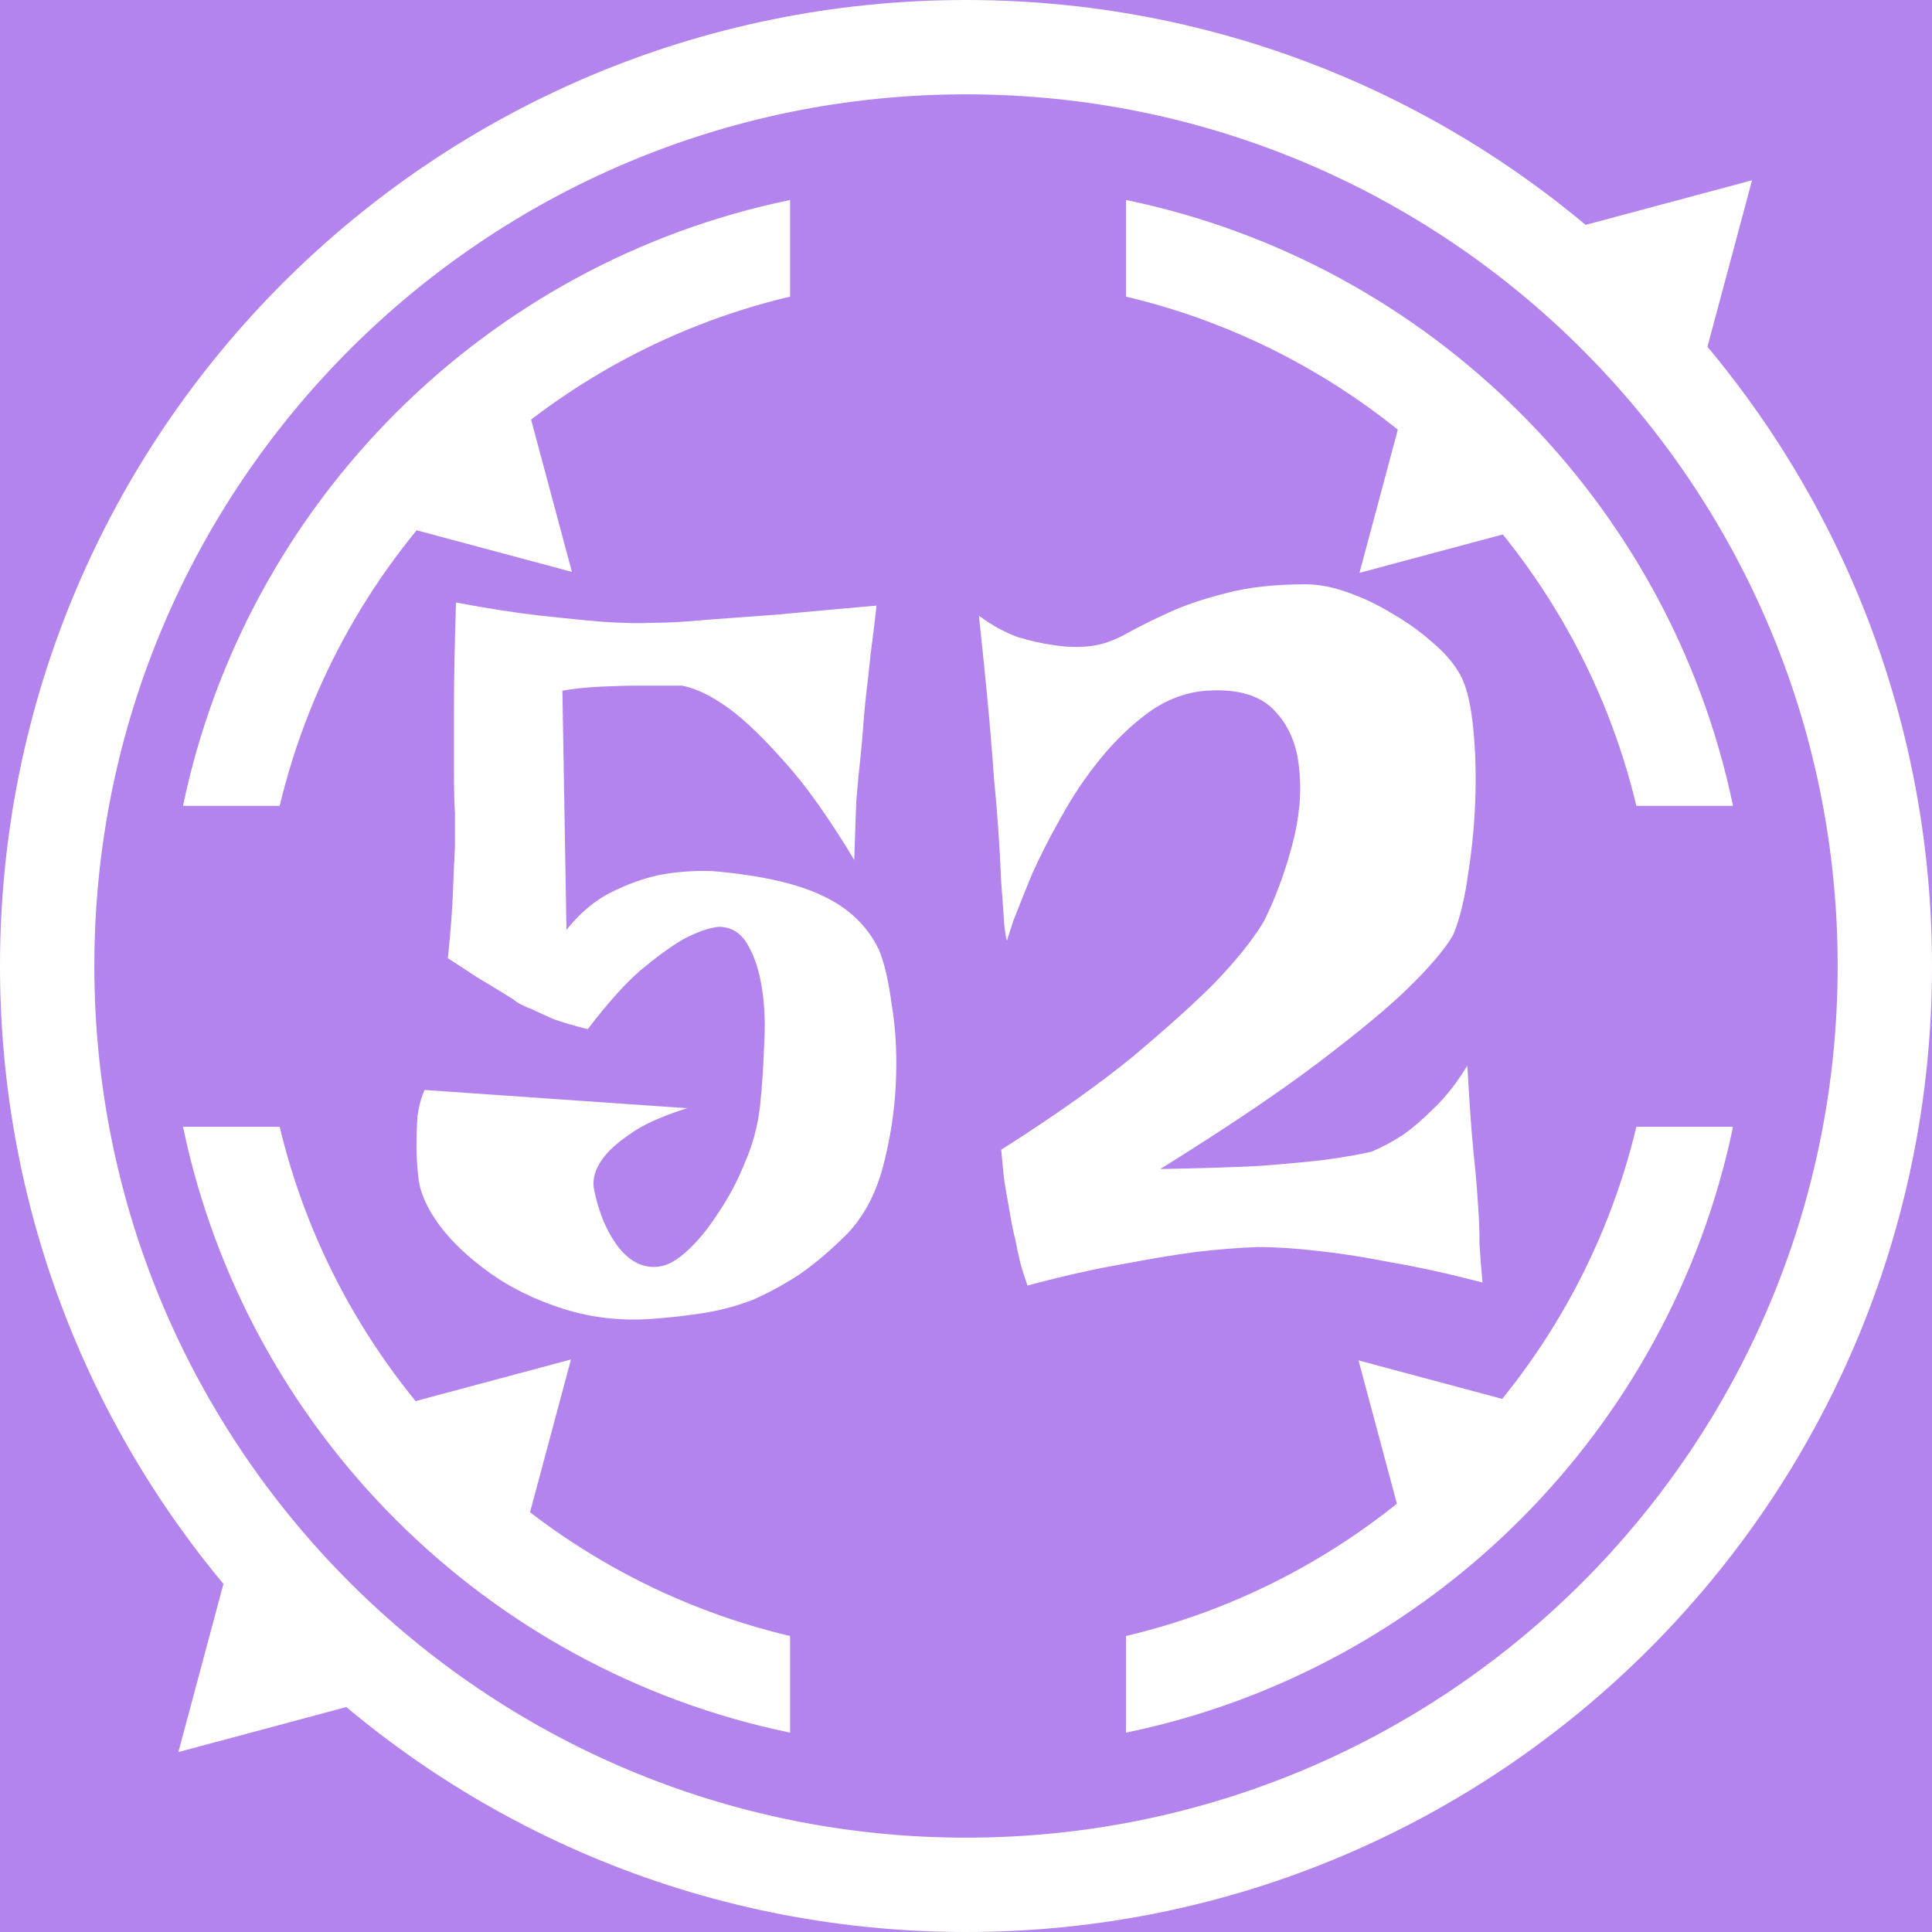
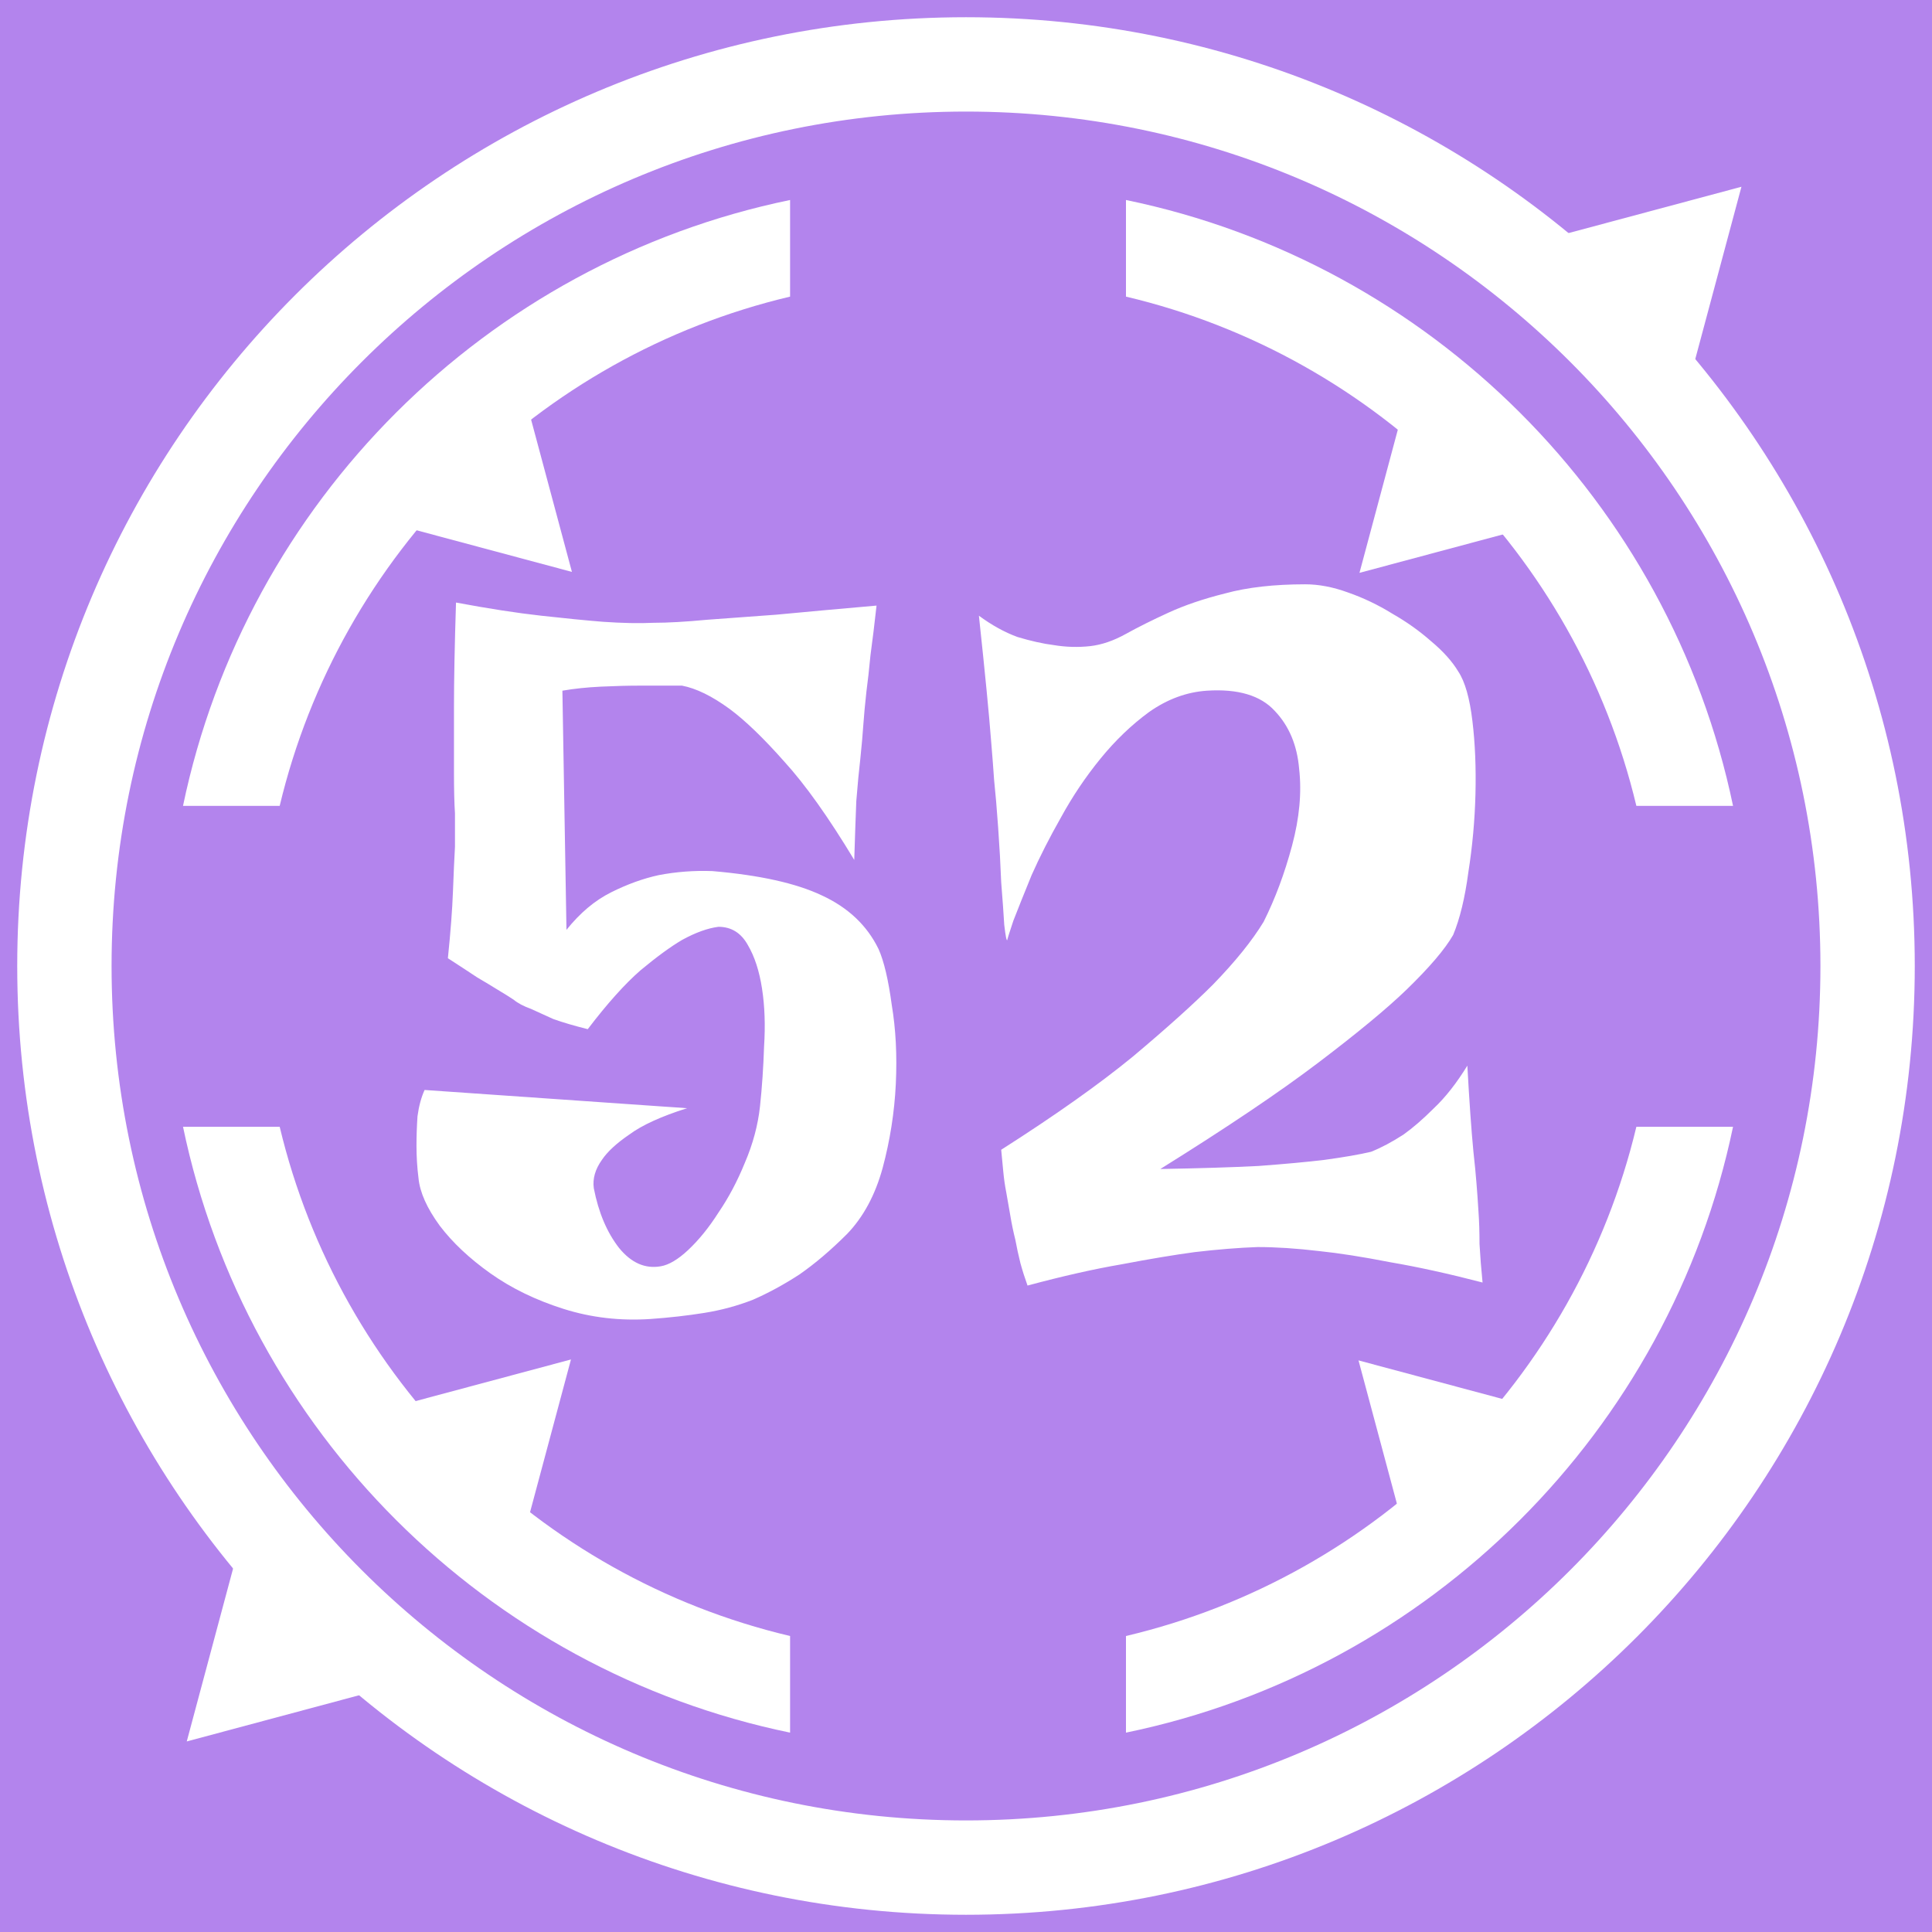
<svg xmlns="http://www.w3.org/2000/svg" width="300" height="300" viewBox="0 0 300 300" fill="none">
  <g clip-path="url(#clip0_912_352)">
    <path d="M300 0H0V300H300V0Z" fill="#B384ED" />
-     <path d="M292.676 150C292.676 71.203 228.797 7.324 150 7.324C71.203 7.324 7.324 71.203 7.324 150C7.324 228.797 71.203 292.676 150 292.676C228.797 292.676 292.676 228.797 292.676 150Z" stroke="white" stroke-width="14.649" />
-     <path d="M272.059 27.992L264.715 55.398L244.648 35.336L272.059 27.992Z" fill="white" />
-     <path d="M27.699 272.059L35.043 244.648L55.105 264.715L27.699 272.059Z" fill="white" />
+     <path d="M290 150C290 72.681 227.319 10 150 10C72.681 10 10 72.681 10 150C10 227.319 72.681 290 150 290C227.319 290 290 227.319 290 150Z" stroke="white" stroke-width="14.649" />
+     <path d="M270.41 29L263.066 56.406L243 36.344L270.41 29Z" fill="white" />
+     <path d="M29 270.41L36.344 243L56.406 263.066L29 270.41Z" fill="white" />
    <path d="M88.66 211.098L81.316 238.504L61.25 218.441L88.66 211.098Z" fill="white" />
    <path d="M211.098 88.953L218.441 61.543L238.508 81.609L211.098 88.953Z" fill="white" />
    <path d="M210.949 211.242L238.359 218.586L218.293 238.652L210.949 211.242Z" fill="white" />
    <path d="M88.809 88.805L61.398 81.461L81.461 61.398L88.809 88.805Z" fill="white" />
    <path fill-rule="evenodd" clip-rule="evenodd" d="M174.84 46.059V31.055C222.062 40.797 259.27 77.941 269.105 125.133H254.094C244.758 86.051 213.953 55.309 174.84 46.059ZM271.66 150.555C271.66 150.387 271.66 150.219 271.66 150.051C271.66 149.879 271.66 149.711 271.66 149.543V150.555Z" fill="white" />
    <path fill-rule="evenodd" clip-rule="evenodd" d="M174.84 254.039V269.043C222.062 259.301 259.27 222.156 269.105 174.965H254.094C244.758 214.047 213.953 244.793 174.84 254.039ZM271.66 149.543C271.66 149.711 271.66 149.879 271.66 150.051C271.66 150.219 271.66 150.387 271.66 150.555V149.543Z" fill="white" />
    <path fill-rule="evenodd" clip-rule="evenodd" d="M122.684 46.059V31.055C75.461 40.797 38.254 77.941 28.418 125.133H43.43C52.766 86.051 83.57 55.309 122.684 46.059Z" fill="white" />
    <path fill-rule="evenodd" clip-rule="evenodd" d="M122.684 254.039V269.043C75.461 259.301 38.254 222.156 28.418 174.965H43.43C52.766 214.047 83.57 244.793 122.684 254.039Z" fill="white" />
-     <path d="M70.809 93.562C75.844 94.504 80.25 95.188 84.027 95.606C87.801 96.027 91 96.34 93.625 96.551C96.668 96.762 99.289 96.812 101.492 96.707C103.695 96.707 106.477 96.551 109.832 96.234C112.664 96.027 116.23 95.766 120.531 95.449C124.938 95.031 130.133 94.559 136.109 94.035C135.797 96.867 135.48 99.438 135.168 101.742C134.957 103.945 134.746 105.836 134.535 107.41C134.328 109.297 134.168 110.977 134.066 112.445C133.961 114.016 133.801 115.801 133.594 117.793C133.383 119.578 133.172 121.781 132.965 124.402C132.859 127.027 132.754 130.066 132.648 133.531C128.664 126.922 125.043 121.832 121.789 118.266C118.539 114.594 115.707 111.867 113.293 110.082C110.566 108.09 108.102 106.883 105.898 106.465H99.445C97.559 106.465 95.512 106.516 93.309 106.621C91.106 106.727 89.113 106.938 87.328 107.25L87.961 144.387C90.059 141.766 92.363 139.824 94.883 138.566C97.402 137.305 99.867 136.414 102.277 135.891C105.008 135.367 107.785 135.156 110.617 135.262C117.961 135.891 123.625 137.148 127.613 139.039C131.703 140.926 134.641 143.707 136.426 147.379C137.266 149.266 137.945 152.148 138.469 156.031C139.102 159.809 139.309 163.898 139.102 168.305C138.891 172.711 138.207 177.066 137.055 181.367C135.902 185.562 134.066 188.973 131.547 191.594C129.031 194.113 126.562 196.211 124.152 197.887C121.738 199.461 119.324 200.773 116.914 201.824C114.5 202.766 111.98 203.449 109.359 203.867C106.738 204.289 103.957 204.602 101.02 204.812C96.301 205.125 91.789 204.602 87.488 203.238C83.188 201.875 79.41 200.039 76.156 197.73C72.906 195.422 70.281 192.957 68.289 190.336C66.297 187.609 65.195 185.141 64.984 182.941C64.773 181.262 64.672 179.582 64.672 177.902C64.672 176.434 64.723 174.914 64.828 173.34C65.039 171.766 65.406 170.402 65.93 169.25L106.684 172.082C102.699 173.34 99.707 174.703 97.715 176.172C95.723 177.535 94.305 178.848 93.465 180.105C92.418 181.574 92 183.043 92.207 184.512C92.941 188.289 94.254 191.383 96.141 193.797C98.031 196.105 100.18 197.051 102.594 196.629C103.852 196.418 105.27 195.582 106.844 194.113C108.52 192.539 110.094 190.598 111.562 188.289C113.137 185.98 114.5 183.41 115.652 180.578C116.914 177.641 117.699 174.703 118.016 171.766C118.328 168.828 118.539 165.734 118.645 162.484C118.855 159.23 118.75 156.242 118.328 153.516C117.91 150.785 117.176 148.531 116.125 146.746C115.078 144.859 113.555 143.914 111.562 143.914C109.883 144.125 107.996 144.809 105.898 145.961C104.113 147.012 101.965 148.582 99.445 150.68C97.035 152.781 94.305 155.82 91.266 159.809C89.164 159.285 87.383 158.758 85.914 158.234C84.551 157.605 83.394 157.082 82.453 156.66C81.297 156.242 80.406 155.77 79.777 155.246C79.148 154.824 78.309 154.301 77.258 153.672C76.418 153.148 75.371 152.516 74.113 151.781C72.852 150.945 71.332 149.945 69.547 148.793C69.969 144.703 70.231 141.242 70.336 138.406C70.441 135.574 70.547 133.266 70.648 131.484V126.293C70.547 124.824 70.492 122.672 70.492 119.84C70.492 117.426 70.492 114.121 70.492 109.926C70.492 105.625 70.598 100.172 70.809 93.562ZM152.004 95.606C153.996 97.074 155.988 98.176 157.984 98.91C160.082 99.539 161.969 99.961 163.648 100.172C165.535 100.484 167.426 100.539 169.312 100.328C171.098 100.117 172.93 99.488 174.82 98.438C176.707 97.391 178.91 96.289 181.43 95.137C183.945 93.981 186.883 92.984 190.242 92.144C193.703 91.199 197.848 90.731 202.672 90.731C204.77 90.731 206.973 91.148 209.281 91.988C211.695 92.828 214 93.93 216.203 95.293C218.406 96.551 220.402 97.969 222.184 99.539C224.074 101.113 225.488 102.687 226.434 104.262C227.48 105.836 228.215 108.406 228.637 111.973C229.055 115.434 229.211 119.211 229.109 123.301C229.004 127.395 228.637 131.43 228.008 135.418C227.48 139.402 226.695 142.656 225.645 145.176C224.387 147.379 221.973 150.211 218.406 153.672C215.367 156.609 210.801 160.387 204.719 165C198.633 169.617 190.449 175.125 180.172 181.523C186.254 181.418 191.344 181.262 195.434 181.051C199.629 180.738 203.039 180.422 205.66 180.105C208.703 179.687 211.117 179.27 212.898 178.848C214.473 178.219 216.152 177.328 217.938 176.172C219.406 175.125 220.977 173.762 222.656 172.082C224.441 170.402 226.172 168.199 227.848 165.473C228.164 171.137 228.477 175.598 228.793 178.848C229.004 180.738 229.16 182.363 229.266 183.727C229.371 184.984 229.477 186.453 229.578 188.133C229.684 189.602 229.738 191.281 229.738 193.168C229.844 195.055 230 197.051 230.211 199.148C224.965 197.785 220.191 196.734 215.891 196C211.59 195.16 207.918 194.586 204.875 194.27C201.309 193.848 198.109 193.641 195.277 193.641C192.34 193.746 189.086 194.008 185.52 194.426C182.375 194.848 178.598 195.477 174.191 196.316C169.891 197.051 165.012 198.152 159.555 199.621C159.137 198.465 158.77 197.312 158.453 196.156C158.141 194.898 157.879 193.691 157.668 192.539C157.352 191.281 157.09 190.02 156.883 188.762C156.672 187.504 156.461 186.297 156.25 185.141C156.043 184.094 155.887 182.992 155.781 181.84C155.676 180.684 155.57 179.582 155.465 178.535C163.859 173.184 170.676 168.359 175.922 164.055C181.168 159.652 185.309 155.926 188.352 152.883C191.816 149.316 194.438 146.066 196.219 143.129C198.004 139.563 199.473 135.629 200.625 131.328C201.781 127.027 202.148 123.039 201.727 119.367C201.414 115.695 200.152 112.707 197.953 110.398C195.75 107.984 192.234 106.938 187.41 107.25C184.262 107.461 181.273 108.562 178.438 110.555C175.711 112.551 173.195 114.961 170.887 117.793C168.578 120.625 166.531 123.668 164.75 126.922C162.965 130.066 161.445 133.059 160.188 135.891C159.031 138.723 158.086 141.082 157.352 142.973C156.723 144.859 156.41 145.855 156.41 145.961C156.305 146.172 156.148 145.383 155.938 143.602C155.832 141.816 155.676 139.613 155.465 136.992C155.359 134.266 155.203 131.43 154.992 128.496C154.785 125.559 154.574 123.09 154.363 121.098C154.258 119.523 154.102 117.48 153.891 114.961C153.578 110.871 152.949 104.418 152.004 95.606Z" fill="white" />
+     <path d="M70.809 93.562C75.844 94.504 80.25 95.188 84.027 95.606C87.801 96.027 91 96.34 93.625 96.551C96.668 96.762 99.289 96.812 101.492 96.707C103.695 96.707 106.477 96.551 109.832 96.234C112.664 96.027 116.23 95.766 120.531 95.449C124.938 95.031 130.133 94.559 136.109 94.035C135.797 96.867 135.48 99.438 135.168 101.742C134.957 103.945 134.746 105.836 134.535 107.41C134.328 109.297 134.168 110.977 134.066 112.445C133.961 114.016 133.801 115.801 133.594 117.793C133.383 119.578 133.172 121.781 132.965 124.402C132.859 127.027 132.754 130.066 132.648 133.531C128.664 126.922 125.043 121.832 121.789 118.266C118.539 114.594 115.707 111.867 113.293 110.082C110.566 108.09 108.102 106.883 105.898 106.465H99.445C97.559 106.465 95.512 106.516 93.309 106.621C91.106 106.727 89.113 106.938 87.328 107.25L87.961 144.387C90.059 141.766 92.363 139.824 94.883 138.566C97.402 137.305 99.867 136.414 102.277 135.891C105.008 135.367 107.785 135.156 110.617 135.262C117.961 135.891 123.625 137.148 127.613 139.039C131.703 140.926 134.641 143.707 136.426 147.379C137.266 149.266 137.945 152.148 138.469 156.031C139.102 159.809 139.309 163.898 139.102 168.305C138.891 172.711 138.207 177.066 137.055 181.367C135.902 185.562 134.066 188.973 131.547 191.594C129.031 194.113 126.562 196.211 124.152 197.887C121.738 199.461 119.324 200.773 116.914 201.824C114.5 202.766 111.98 203.449 109.359 203.867C106.738 204.289 103.957 204.602 101.02 204.812C96.301 205.125 91.789 204.602 87.488 203.238C83.188 201.875 79.41 200.039 76.156 197.73C72.906 195.422 70.281 192.957 68.289 190.336C66.297 187.609 65.195 185.141 64.984 182.941C64.773 181.262 64.672 179.582 64.672 177.902C64.672 176.434 64.723 174.914 64.828 173.34C65.039 171.766 65.406 170.402 65.93 169.25L106.684 172.082C102.699 173.34 99.707 174.703 97.715 176.172C95.723 177.535 94.305 178.848 93.465 180.105C92.418 181.574 92 183.043 92.207 184.512C92.941 188.289 94.254 191.383 96.141 193.797C98.031 196.105 100.18 197.051 102.594 196.629C103.852 196.418 105.27 195.582 106.844 194.113C108.52 192.539 110.094 190.598 111.562 188.289C113.137 185.98 114.5 183.41 115.652 180.578C116.914 177.641 117.699 174.703 118.016 171.766C118.328 168.828 118.539 165.734 118.645 162.484C118.855 159.23 118.75 156.242 118.328 153.516C117.91 150.785 117.176 148.531 116.125 146.746C115.078 144.859 113.555 143.914 111.562 143.914C109.883 144.125 107.996 144.809 105.898 145.961C104.113 147.012 101.965 148.582 99.445 150.68C97.035 152.781 94.305 155.82 91.266 159.809C89.164 159.285 87.383 158.758 85.914 158.234C84.551 157.605 83.394 157.082 82.453 156.66C81.297 156.242 80.406 155.77 79.777 155.246C79.148 154.824 78.309 154.301 77.258 153.672C76.418 153.148 75.371 152.516 74.113 151.781C72.852 150.945 71.332 149.945 69.547 148.793C69.969 144.703 70.231 141.242 70.336 138.406C70.441 135.574 70.547 133.266 70.648 131.484V126.293C70.547 124.824 70.492 122.672 70.492 119.84C70.492 117.426 70.492 114.121 70.492 109.926C70.492 105.625 70.598 100.172 70.809 93.562ZM152.004 95.606C153.996 97.074 155.988 98.176 157.984 98.91C160.082 99.539 161.969 99.961 163.648 100.172C165.535 100.484 167.426 100.539 169.312 100.328C171.098 100.117 172.93 99.488 174.82 98.438C176.707 97.391 178.91 96.289 181.43 95.137C183.945 93.981 186.883 92.984 190.242 92.144C193.703 91.199 197.848 90.731 202.672 90.731C204.77 90.731 206.973 91.148 209.281 91.988C211.695 92.828 214 93.93 216.203 95.293C218.406 96.551 220.402 97.969 222.184 99.539C224.074 101.113 225.488 102.688 226.434 104.262C227.48 105.836 228.215 108.406 228.637 111.973C229.055 115.434 229.211 119.211 229.109 123.301C229.004 127.395 228.637 131.43 228.008 135.418C227.48 139.402 226.695 142.656 225.645 145.176C224.387 147.379 221.973 150.211 218.406 153.672C215.367 156.609 210.801 160.387 204.719 165C198.633 169.617 190.449 175.125 180.172 181.523C186.254 181.418 191.344 181.262 195.434 181.051C199.629 180.738 203.039 180.422 205.66 180.105C208.703 179.688 211.117 179.27 212.898 178.848C214.473 178.219 216.152 177.328 217.938 176.172C219.406 175.125 220.977 173.762 222.656 172.082C224.441 170.402 226.172 168.199 227.848 165.473C228.164 171.137 228.477 175.598 228.793 178.848C229.004 180.738 229.16 182.363 229.266 183.727C229.371 184.984 229.477 186.453 229.578 188.133C229.684 189.602 229.738 191.281 229.738 193.168C229.844 195.055 230 197.051 230.211 199.148C224.965 197.785 220.191 196.734 215.891 196C211.59 195.16 207.918 194.586 204.875 194.27C201.309 193.848 198.109 193.641 195.277 193.641C192.34 193.746 189.086 194.008 185.52 194.426C182.375 194.848 178.598 195.477 174.191 196.316C169.891 197.051 165.012 198.152 159.555 199.621C159.137 198.465 158.77 197.312 158.453 196.156C158.141 194.898 157.879 193.691 157.668 192.539C157.352 191.281 157.09 190.02 156.883 188.762C156.672 187.504 156.461 186.297 156.25 185.141C156.043 184.094 155.887 182.992 155.781 181.84C155.676 180.684 155.57 179.582 155.465 178.535C163.859 173.184 170.676 168.359 175.922 164.055C181.168 159.652 185.309 155.926 188.352 152.883C191.816 149.316 194.438 146.066 196.219 143.129C198.004 139.562 199.473 135.629 200.625 131.328C201.781 127.027 202.148 123.039 201.727 119.367C201.414 115.695 200.152 112.707 197.953 110.398C195.75 107.984 192.234 106.938 187.41 107.25C184.262 107.461 181.273 108.562 178.438 110.555C175.711 112.551 173.195 114.961 170.887 117.793C168.578 120.625 166.531 123.668 164.75 126.922C162.965 130.066 161.445 133.059 160.188 135.891C159.031 138.723 158.086 141.082 157.352 142.973C156.723 144.859 156.41 145.855 156.41 145.961C156.305 146.172 156.148 145.383 155.938 143.602C155.832 141.816 155.676 139.613 155.465 136.992C155.359 134.266 155.203 131.43 154.992 128.496C154.785 125.559 154.574 123.09 154.363 121.098C154.258 119.523 154.102 117.48 153.891 114.961C153.578 110.871 152.949 104.418 152.004 95.606Z" fill="white" />
  </g>
  <defs>
    <clipPath id="clip0_912_352">
      <rect width="300" height="300" fill="white" />
    </clipPath>
  </defs>
</svg>
